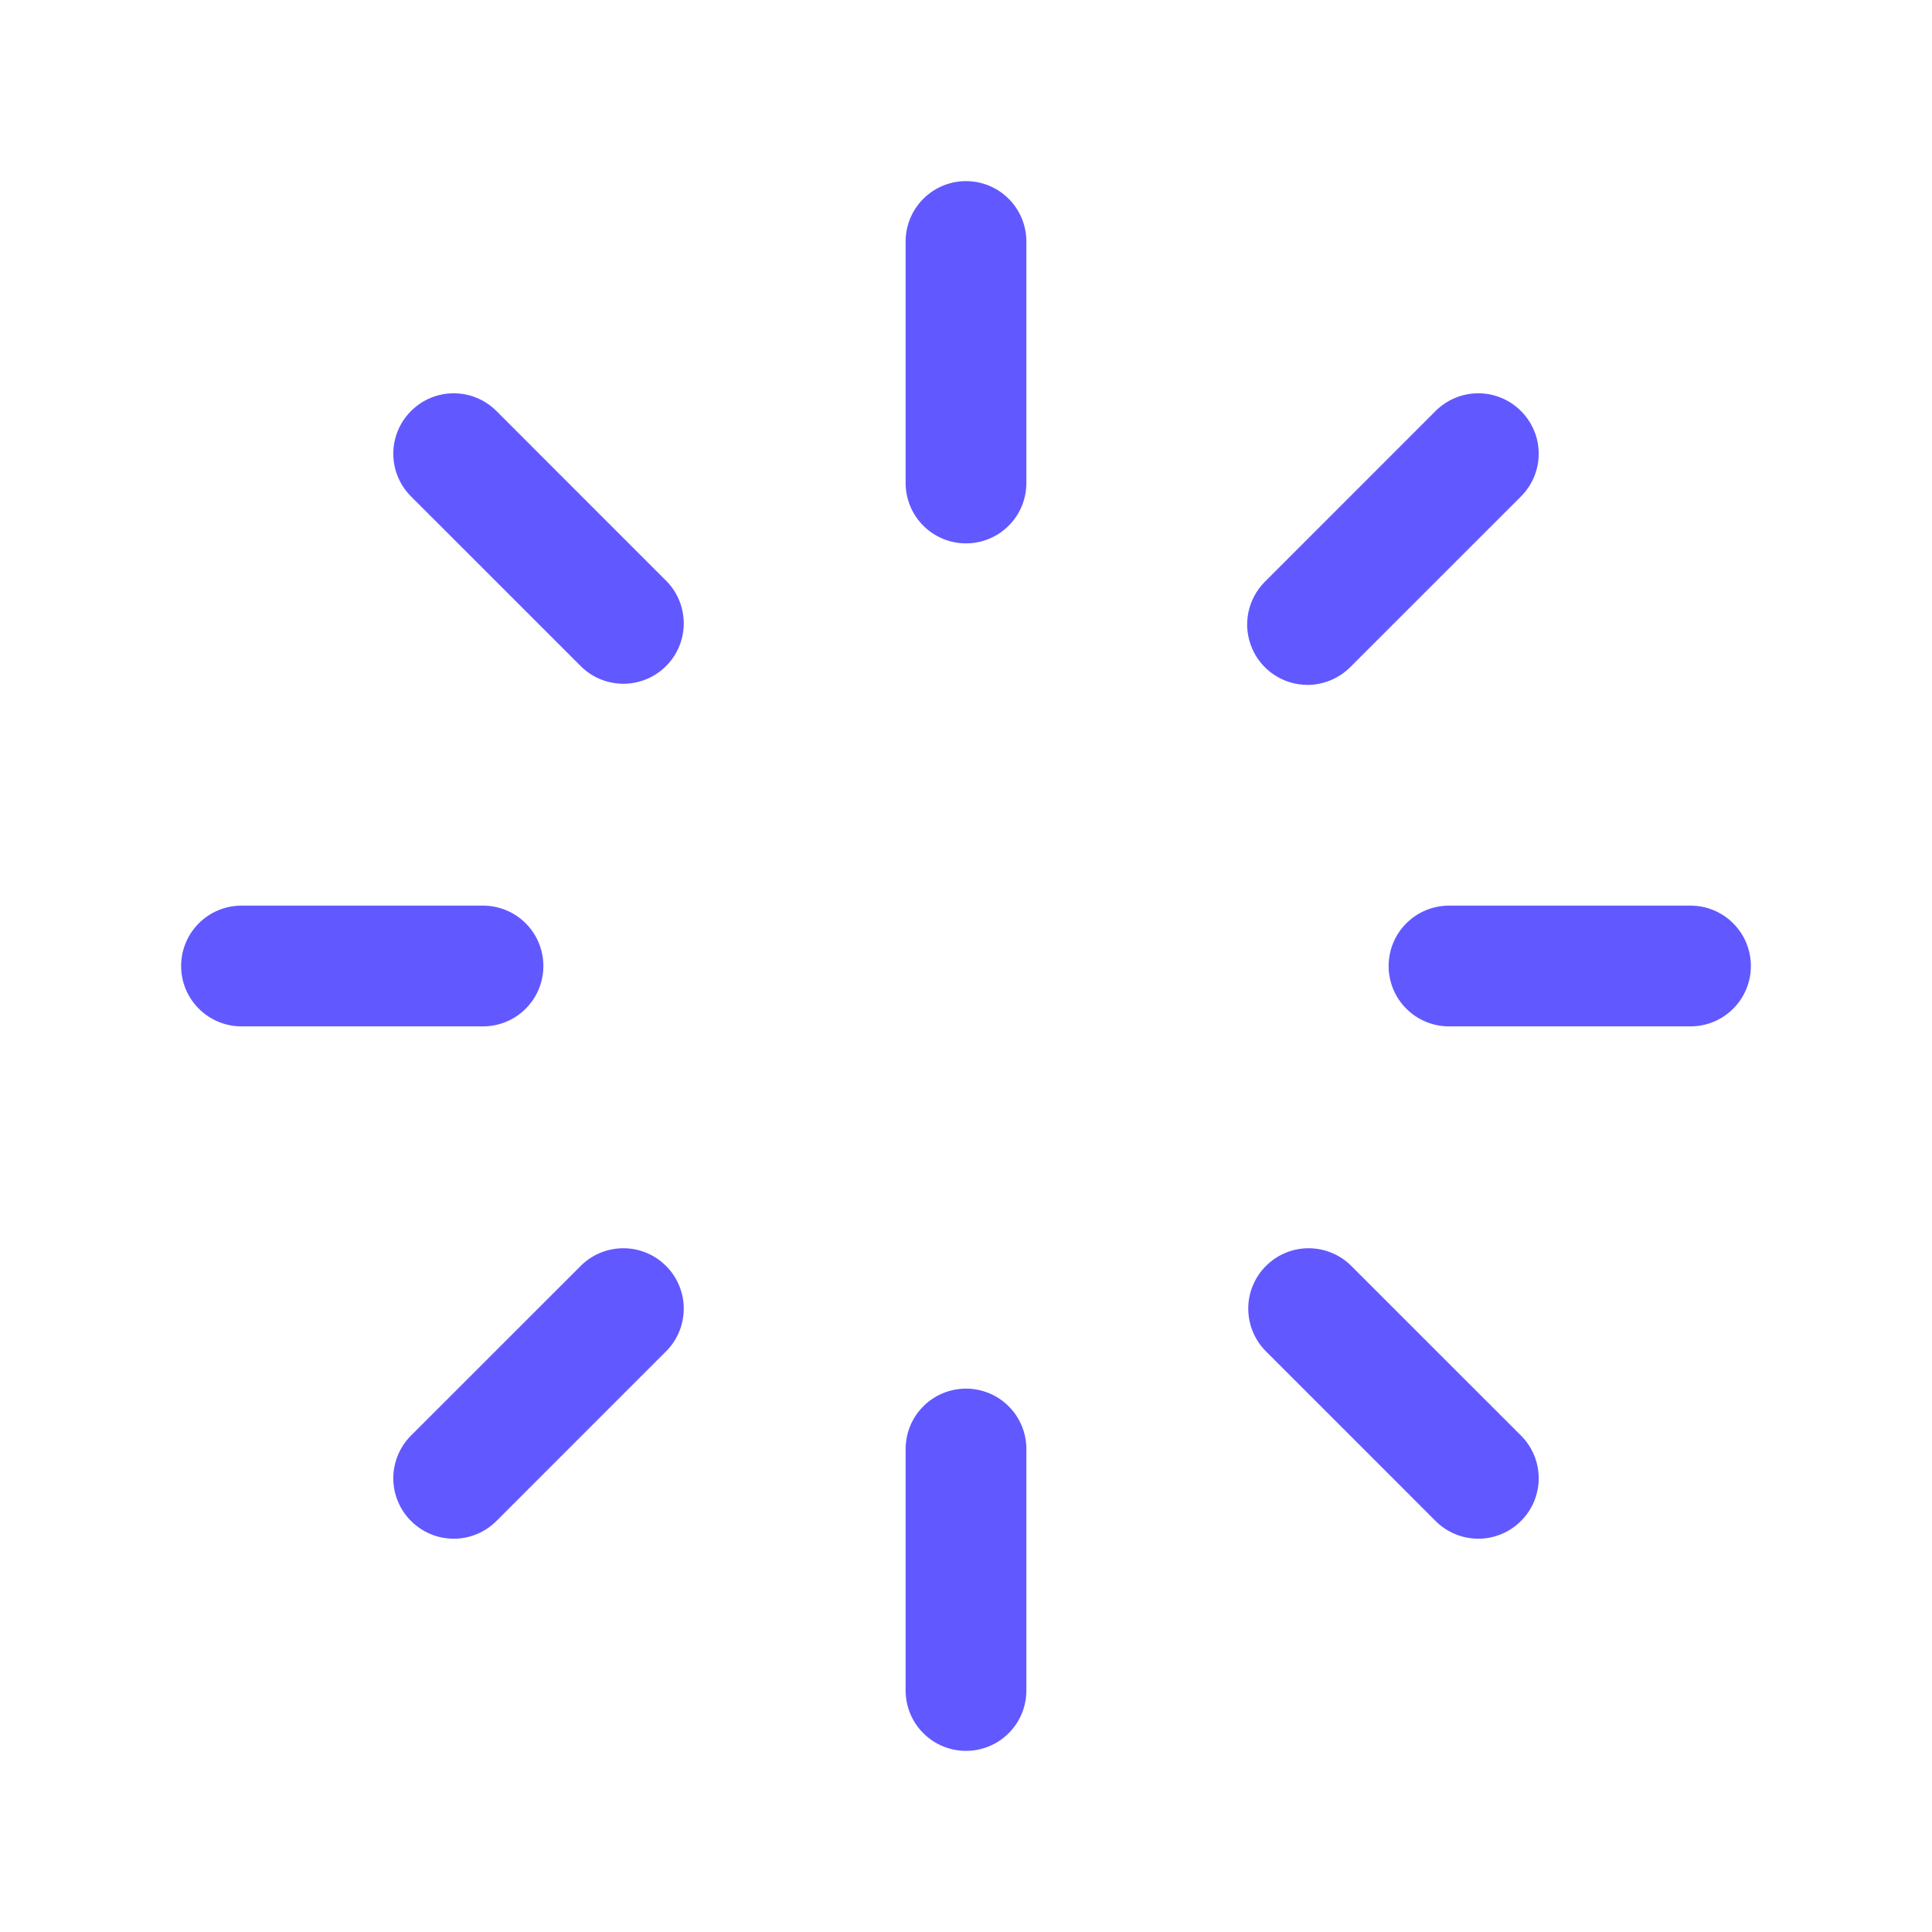
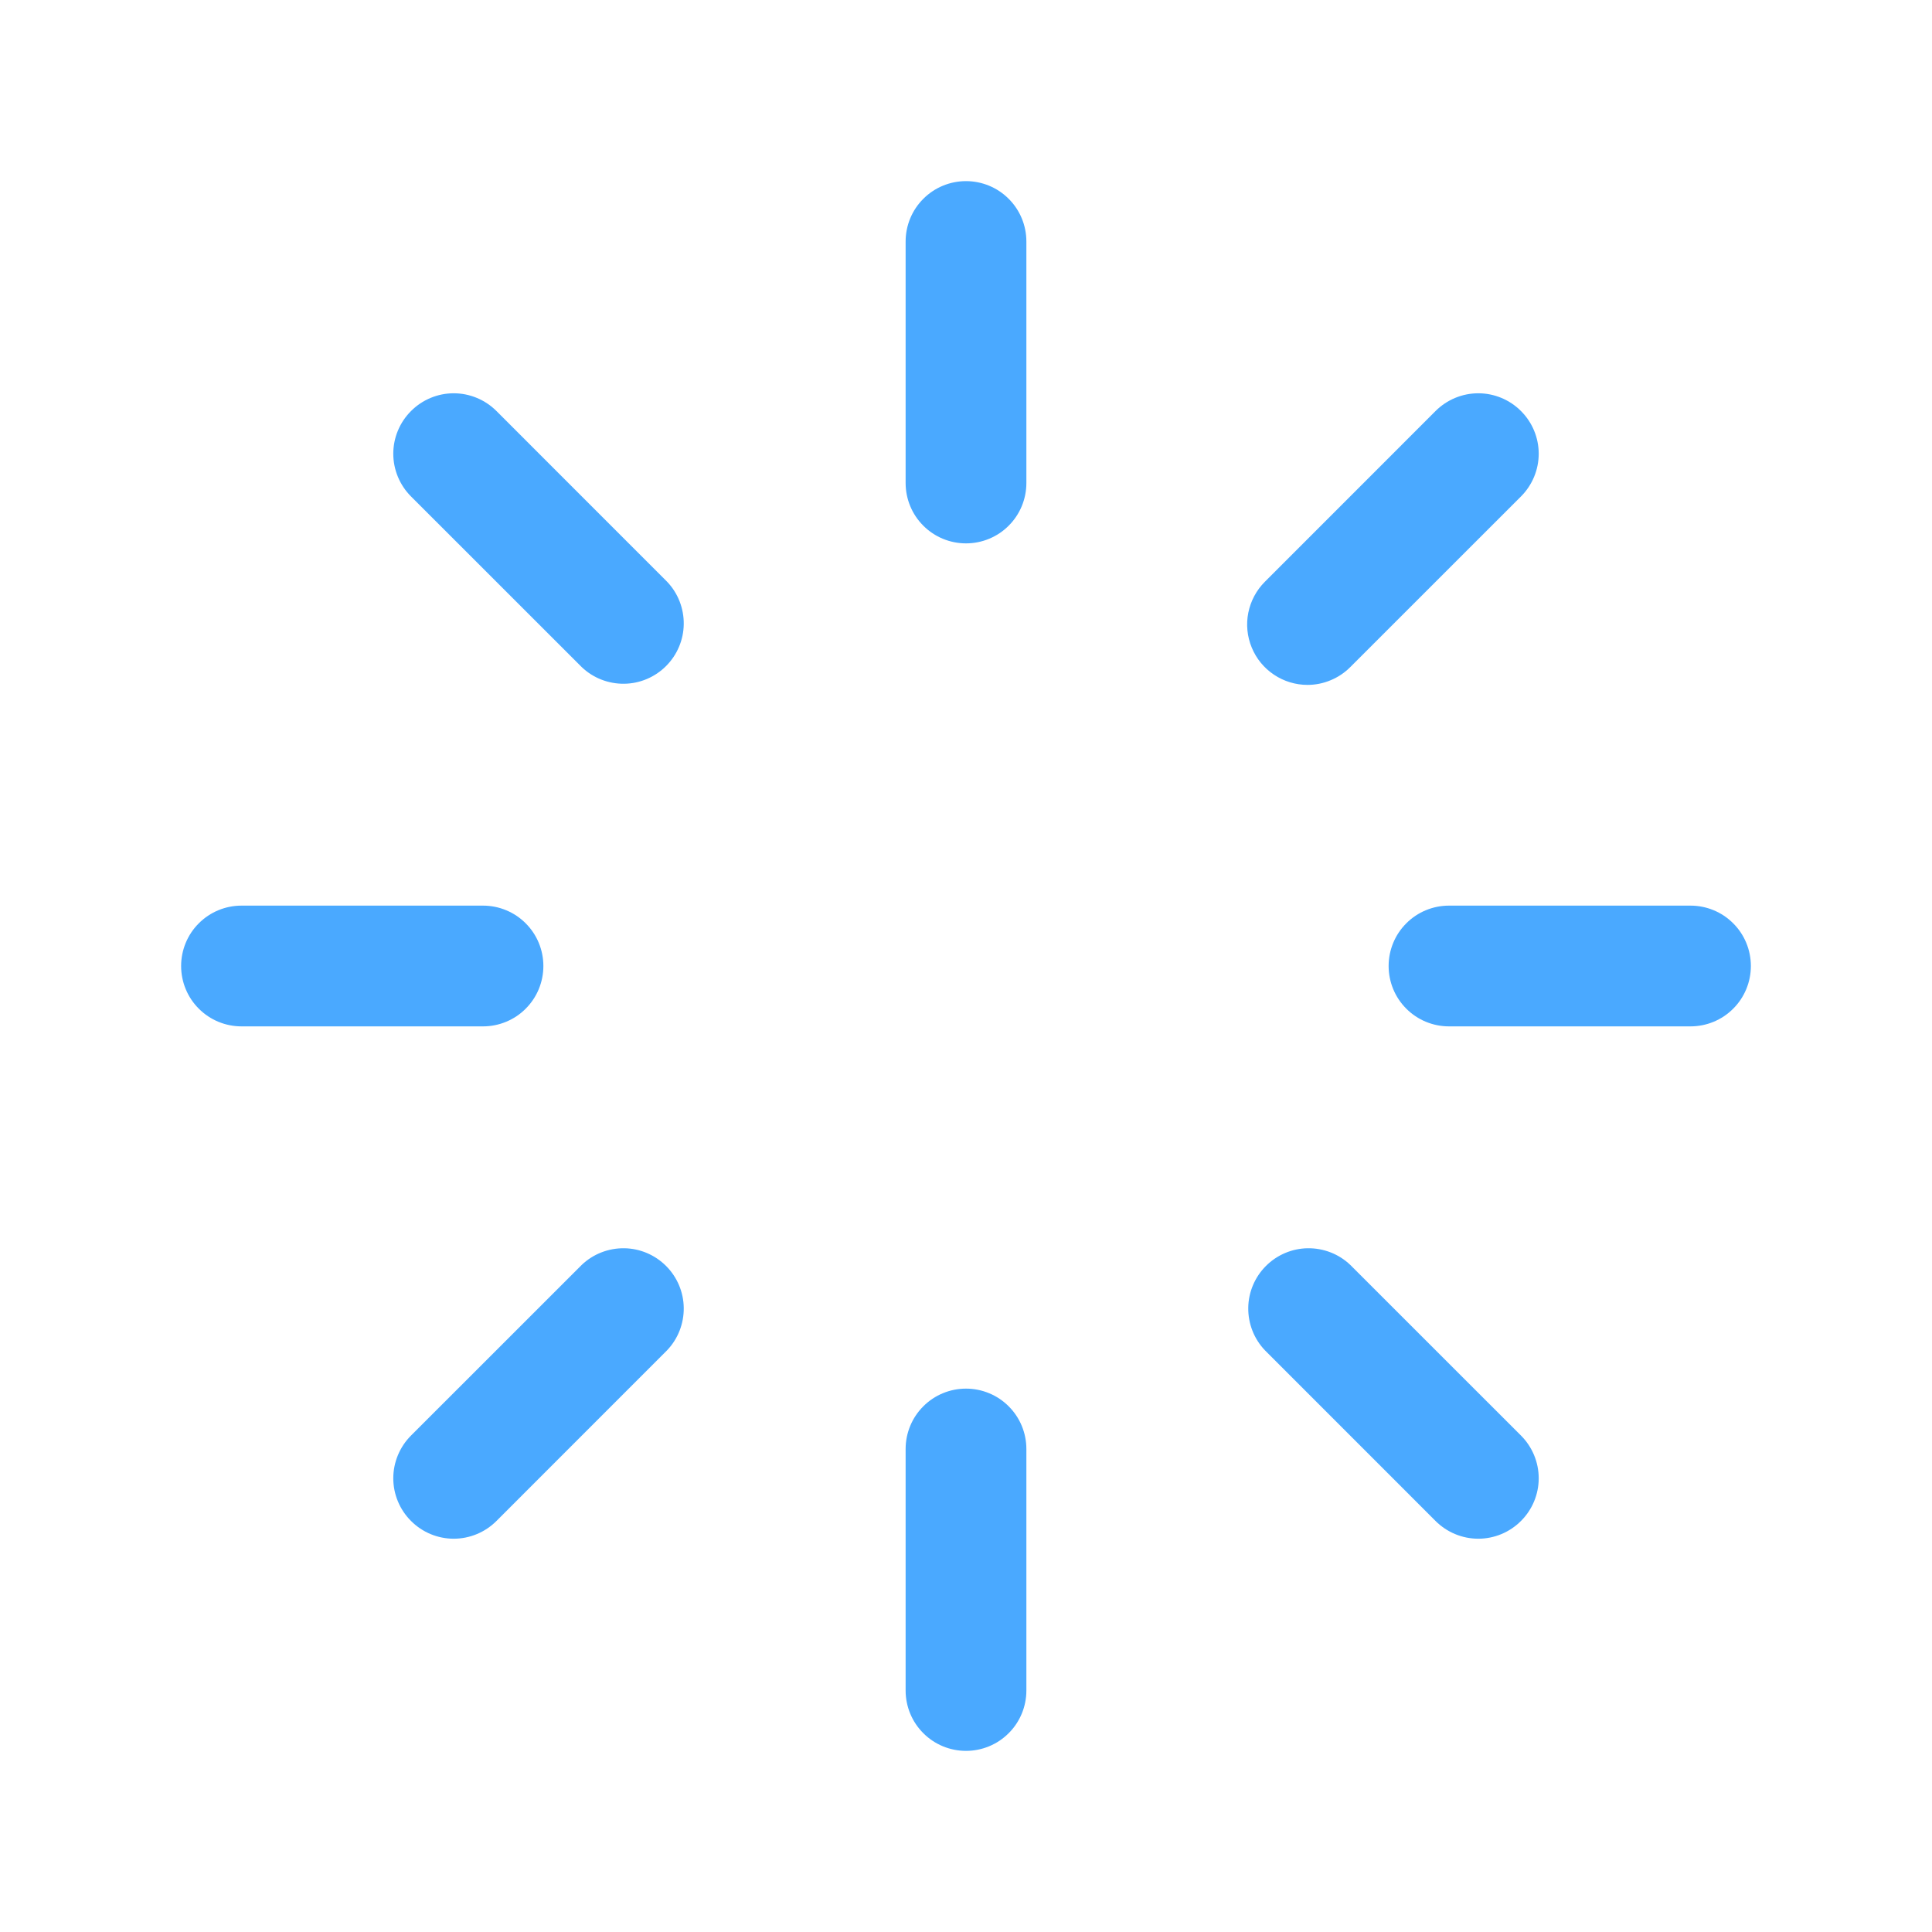
<svg xmlns="http://www.w3.org/2000/svg" width="32" height="32" viewBox="0 0 32 32" fill="none">
-   <path d="M17 4V8C17 8.265 16.895 8.52 16.707 8.707C16.52 8.895 16.265 9 16 9C15.735 9 15.48 8.895 15.293 8.707C15.105 8.52 15 8.265 15 8V4C15 3.735 15.105 3.48 15.293 3.293C15.48 3.105 15.735 3 16 3C16.265 3 16.52 3.105 16.707 3.293C16.895 3.48 17 3.735 17 4ZM21.656 11.344C21.788 11.344 21.918 11.318 22.039 11.267C22.161 11.217 22.271 11.143 22.364 11.05L25.192 8.223C25.38 8.035 25.486 7.78 25.486 7.515C25.486 7.25 25.38 6.995 25.192 6.808C25.005 6.62 24.75 6.514 24.485 6.514C24.22 6.514 23.965 6.62 23.777 6.808L20.95 9.636C20.81 9.776 20.715 9.954 20.676 10.148C20.637 10.342 20.657 10.543 20.733 10.726C20.808 10.909 20.936 11.065 21.101 11.175C21.265 11.285 21.459 11.344 21.656 11.344ZM28 15H24C23.735 15 23.48 15.105 23.293 15.293C23.105 15.48 23 15.735 23 16C23 16.265 23.105 16.52 23.293 16.707C23.48 16.895 23.735 17 24 17H28C28.265 17 28.52 16.895 28.707 16.707C28.895 16.52 29 16.265 29 16C29 15.735 28.895 15.48 28.707 15.293C28.52 15.105 28.265 15 28 15ZM22.364 20.95C22.175 20.77 21.923 20.672 21.662 20.675C21.401 20.678 21.152 20.784 20.968 20.968C20.784 21.152 20.678 21.401 20.675 21.662C20.672 21.923 20.77 22.175 20.95 22.364L23.777 25.192C23.965 25.38 24.22 25.486 24.485 25.486C24.75 25.486 25.005 25.38 25.192 25.192C25.38 25.005 25.486 24.75 25.486 24.485C25.486 24.22 25.38 23.965 25.192 23.777L22.364 20.95ZM16 23C15.735 23 15.48 23.105 15.293 23.293C15.105 23.48 15 23.735 15 24V28C15 28.265 15.105 28.52 15.293 28.707C15.48 28.895 15.735 29 16 29C16.265 29 16.52 28.895 16.707 28.707C16.895 28.52 17 28.265 17 28V24C17 23.735 16.895 23.48 16.707 23.293C16.52 23.105 16.265 23 16 23ZM9.636 20.95L6.808 23.777C6.62 23.965 6.514 24.22 6.514 24.485C6.514 24.75 6.62 25.005 6.808 25.192C6.995 25.38 7.25 25.486 7.515 25.486C7.78 25.486 8.035 25.38 8.223 25.192L11.05 22.364C11.23 22.175 11.328 21.923 11.325 21.662C11.322 21.401 11.216 21.152 11.032 20.968C10.848 20.784 10.599 20.678 10.338 20.675C10.077 20.672 9.825 20.77 9.636 20.95ZM9 16C9 15.735 8.895 15.48 8.707 15.293C8.52 15.105 8.265 15 8 15H4C3.735 15 3.48 15.105 3.293 15.293C3.105 15.48 3 15.735 3 16C3 16.265 3.105 16.52 3.293 16.707C3.48 16.895 3.735 17 4 17H8C8.265 17 8.52 16.895 8.707 16.707C8.895 16.52 9 16.265 9 16ZM8.223 6.808C8.035 6.62 7.78 6.514 7.515 6.514C7.25 6.514 6.995 6.62 6.808 6.808C6.62 6.995 6.514 7.25 6.514 7.515C6.514 7.78 6.62 8.035 6.808 8.223L9.636 11.05C9.825 11.23 10.077 11.328 10.338 11.325C10.599 11.322 10.848 11.216 11.032 11.032C11.216 10.848 11.322 10.599 11.325 10.338C11.328 10.077 11.23 9.825 11.05 9.636L8.223 6.808Z" fill="#6159FF" />
+   <path d="M17 4V8C17 8.265 16.895 8.52 16.707 8.707C16.52 8.895 16.265 9 16 9C15.735 9 15.48 8.895 15.293 8.707C15.105 8.52 15 8.265 15 8V4C15 3.735 15.105 3.48 15.293 3.293C15.48 3.105 15.735 3 16 3C16.265 3 16.52 3.105 16.707 3.293C16.895 3.48 17 3.735 17 4ZM21.656 11.344C21.788 11.344 21.918 11.318 22.039 11.267C22.161 11.217 22.271 11.143 22.364 11.05L25.192 8.223C25.38 8.035 25.486 7.78 25.486 7.515C25.486 7.25 25.38 6.995 25.192 6.808C25.005 6.62 24.75 6.514 24.485 6.514C24.22 6.514 23.965 6.62 23.777 6.808L20.95 9.636C20.81 9.776 20.715 9.954 20.676 10.148C20.637 10.342 20.657 10.543 20.733 10.726C20.808 10.909 20.936 11.065 21.101 11.175C21.265 11.285 21.459 11.344 21.656 11.344ZM28 15H24C23.735 15 23.48 15.105 23.293 15.293C23.105 15.48 23 15.735 23 16C23 16.265 23.105 16.52 23.293 16.707C23.48 16.895 23.735 17 24 17H28C28.265 17 28.52 16.895 28.707 16.707C28.895 16.52 29 16.265 29 16C29 15.735 28.895 15.48 28.707 15.293C28.52 15.105 28.265 15 28 15ZM22.364 20.95C22.175 20.77 21.923 20.672 21.662 20.675C21.401 20.678 21.152 20.784 20.968 20.968C20.784 21.152 20.678 21.401 20.675 21.662C20.672 21.923 20.77 22.175 20.95 22.364L23.777 25.192C23.965 25.38 24.22 25.486 24.485 25.486C24.75 25.486 25.005 25.38 25.192 25.192C25.38 25.005 25.486 24.75 25.486 24.485C25.486 24.22 25.38 23.965 25.192 23.777L22.364 20.95ZM16 23C15.735 23 15.48 23.105 15.293 23.293C15.105 23.48 15 23.735 15 24V28C15 28.265 15.105 28.52 15.293 28.707C15.48 28.895 15.735 29 16 29C16.265 29 16.52 28.895 16.707 28.707C16.895 28.52 17 28.265 17 28V24C17 23.735 16.895 23.48 16.707 23.293C16.52 23.105 16.265 23 16 23ZM9.636 20.95L6.808 23.777C6.62 23.965 6.514 24.22 6.514 24.485C6.514 24.75 6.62 25.005 6.808 25.192C6.995 25.38 7.25 25.486 7.515 25.486C7.78 25.486 8.035 25.38 8.223 25.192L11.05 22.364C11.23 22.175 11.328 21.923 11.325 21.662C11.322 21.401 11.216 21.152 11.032 20.968C10.848 20.784 10.599 20.678 10.338 20.675C10.077 20.672 9.825 20.77 9.636 20.95ZM9 16C9 15.735 8.895 15.48 8.707 15.293C8.52 15.105 8.265 15 8 15H4C3.735 15 3.48 15.105 3.293 15.293C3.105 15.48 3 15.735 3 16C3 16.265 3.105 16.52 3.293 16.707C3.48 16.895 3.735 17 4 17H8C8.265 17 8.52 16.895 8.707 16.707C8.895 16.52 9 16.265 9 16ZM8.223 6.808C8.035 6.62 7.78 6.514 7.515 6.514C7.25 6.514 6.995 6.62 6.808 6.808C6.62 6.995 6.514 7.25 6.514 7.515C6.514 7.78 6.62 8.035 6.808 8.223L9.636 11.05C9.825 11.23 10.077 11.328 10.338 11.325C10.599 11.322 10.848 11.216 11.032 11.032C11.216 10.848 11.322 10.599 11.325 10.338C11.328 10.077 11.23 9.825 11.05 9.636L8.223 6.808Z" fill="#4AA9FF" />
</svg>
